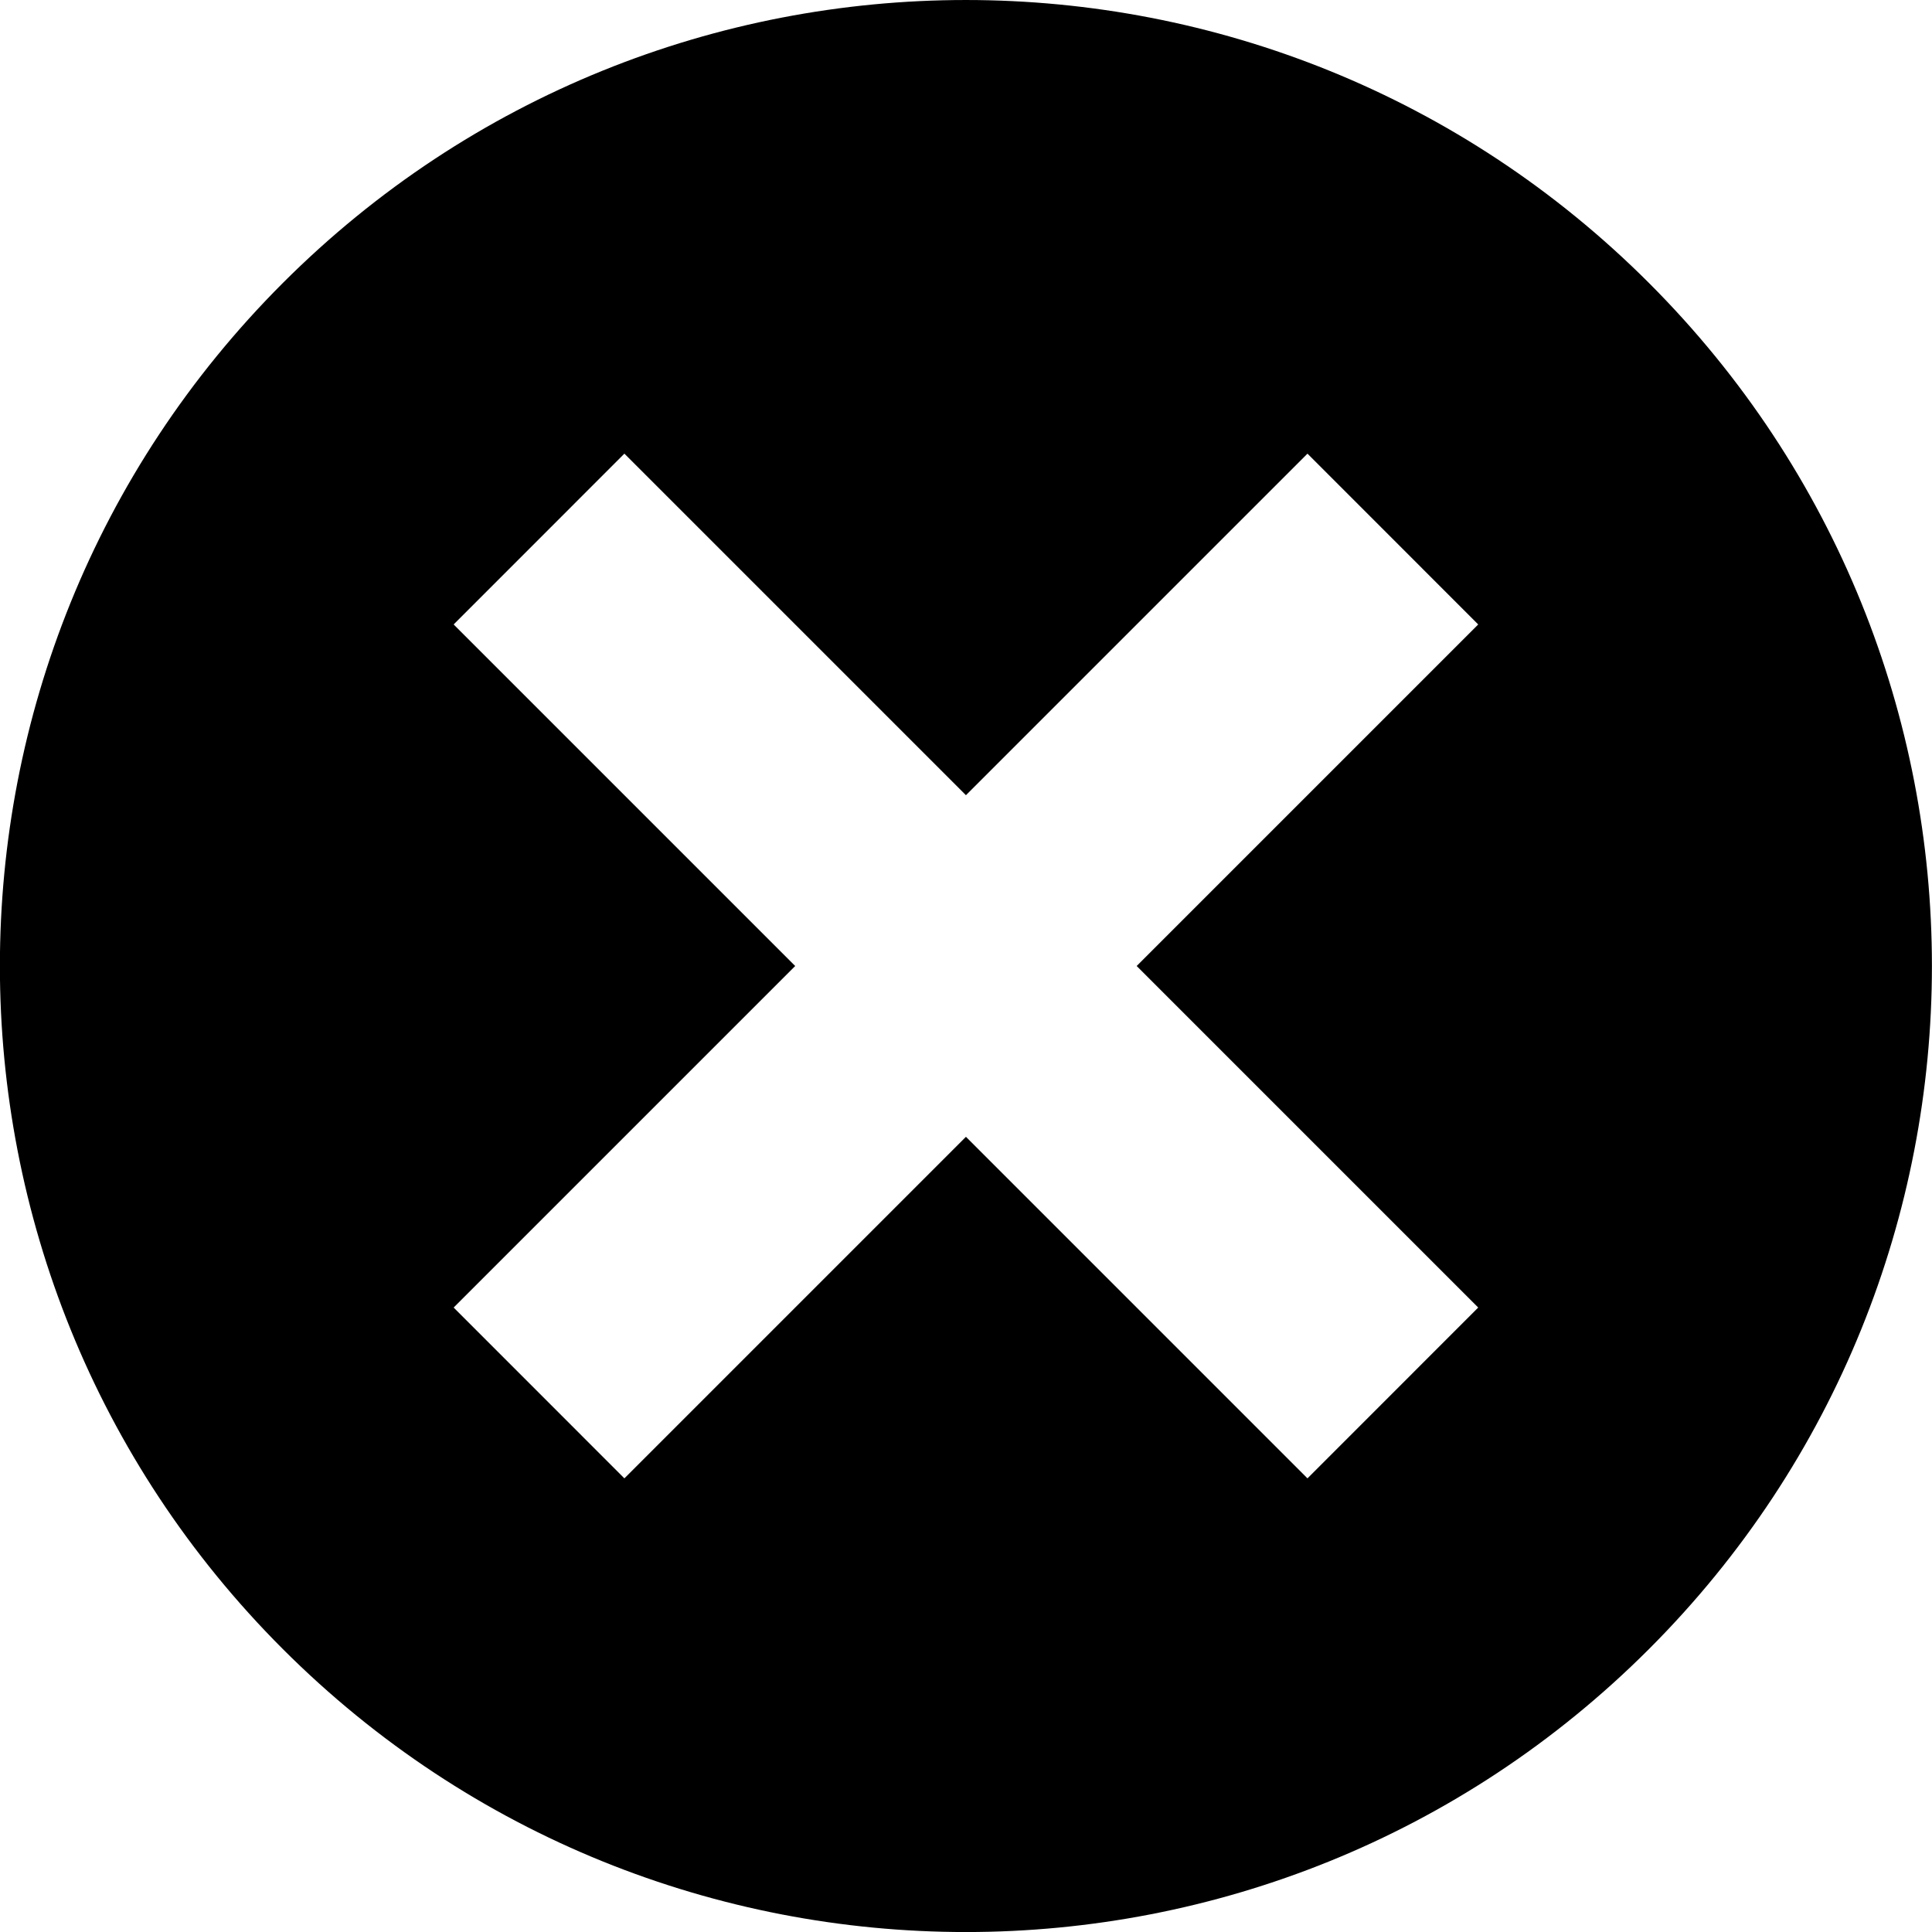
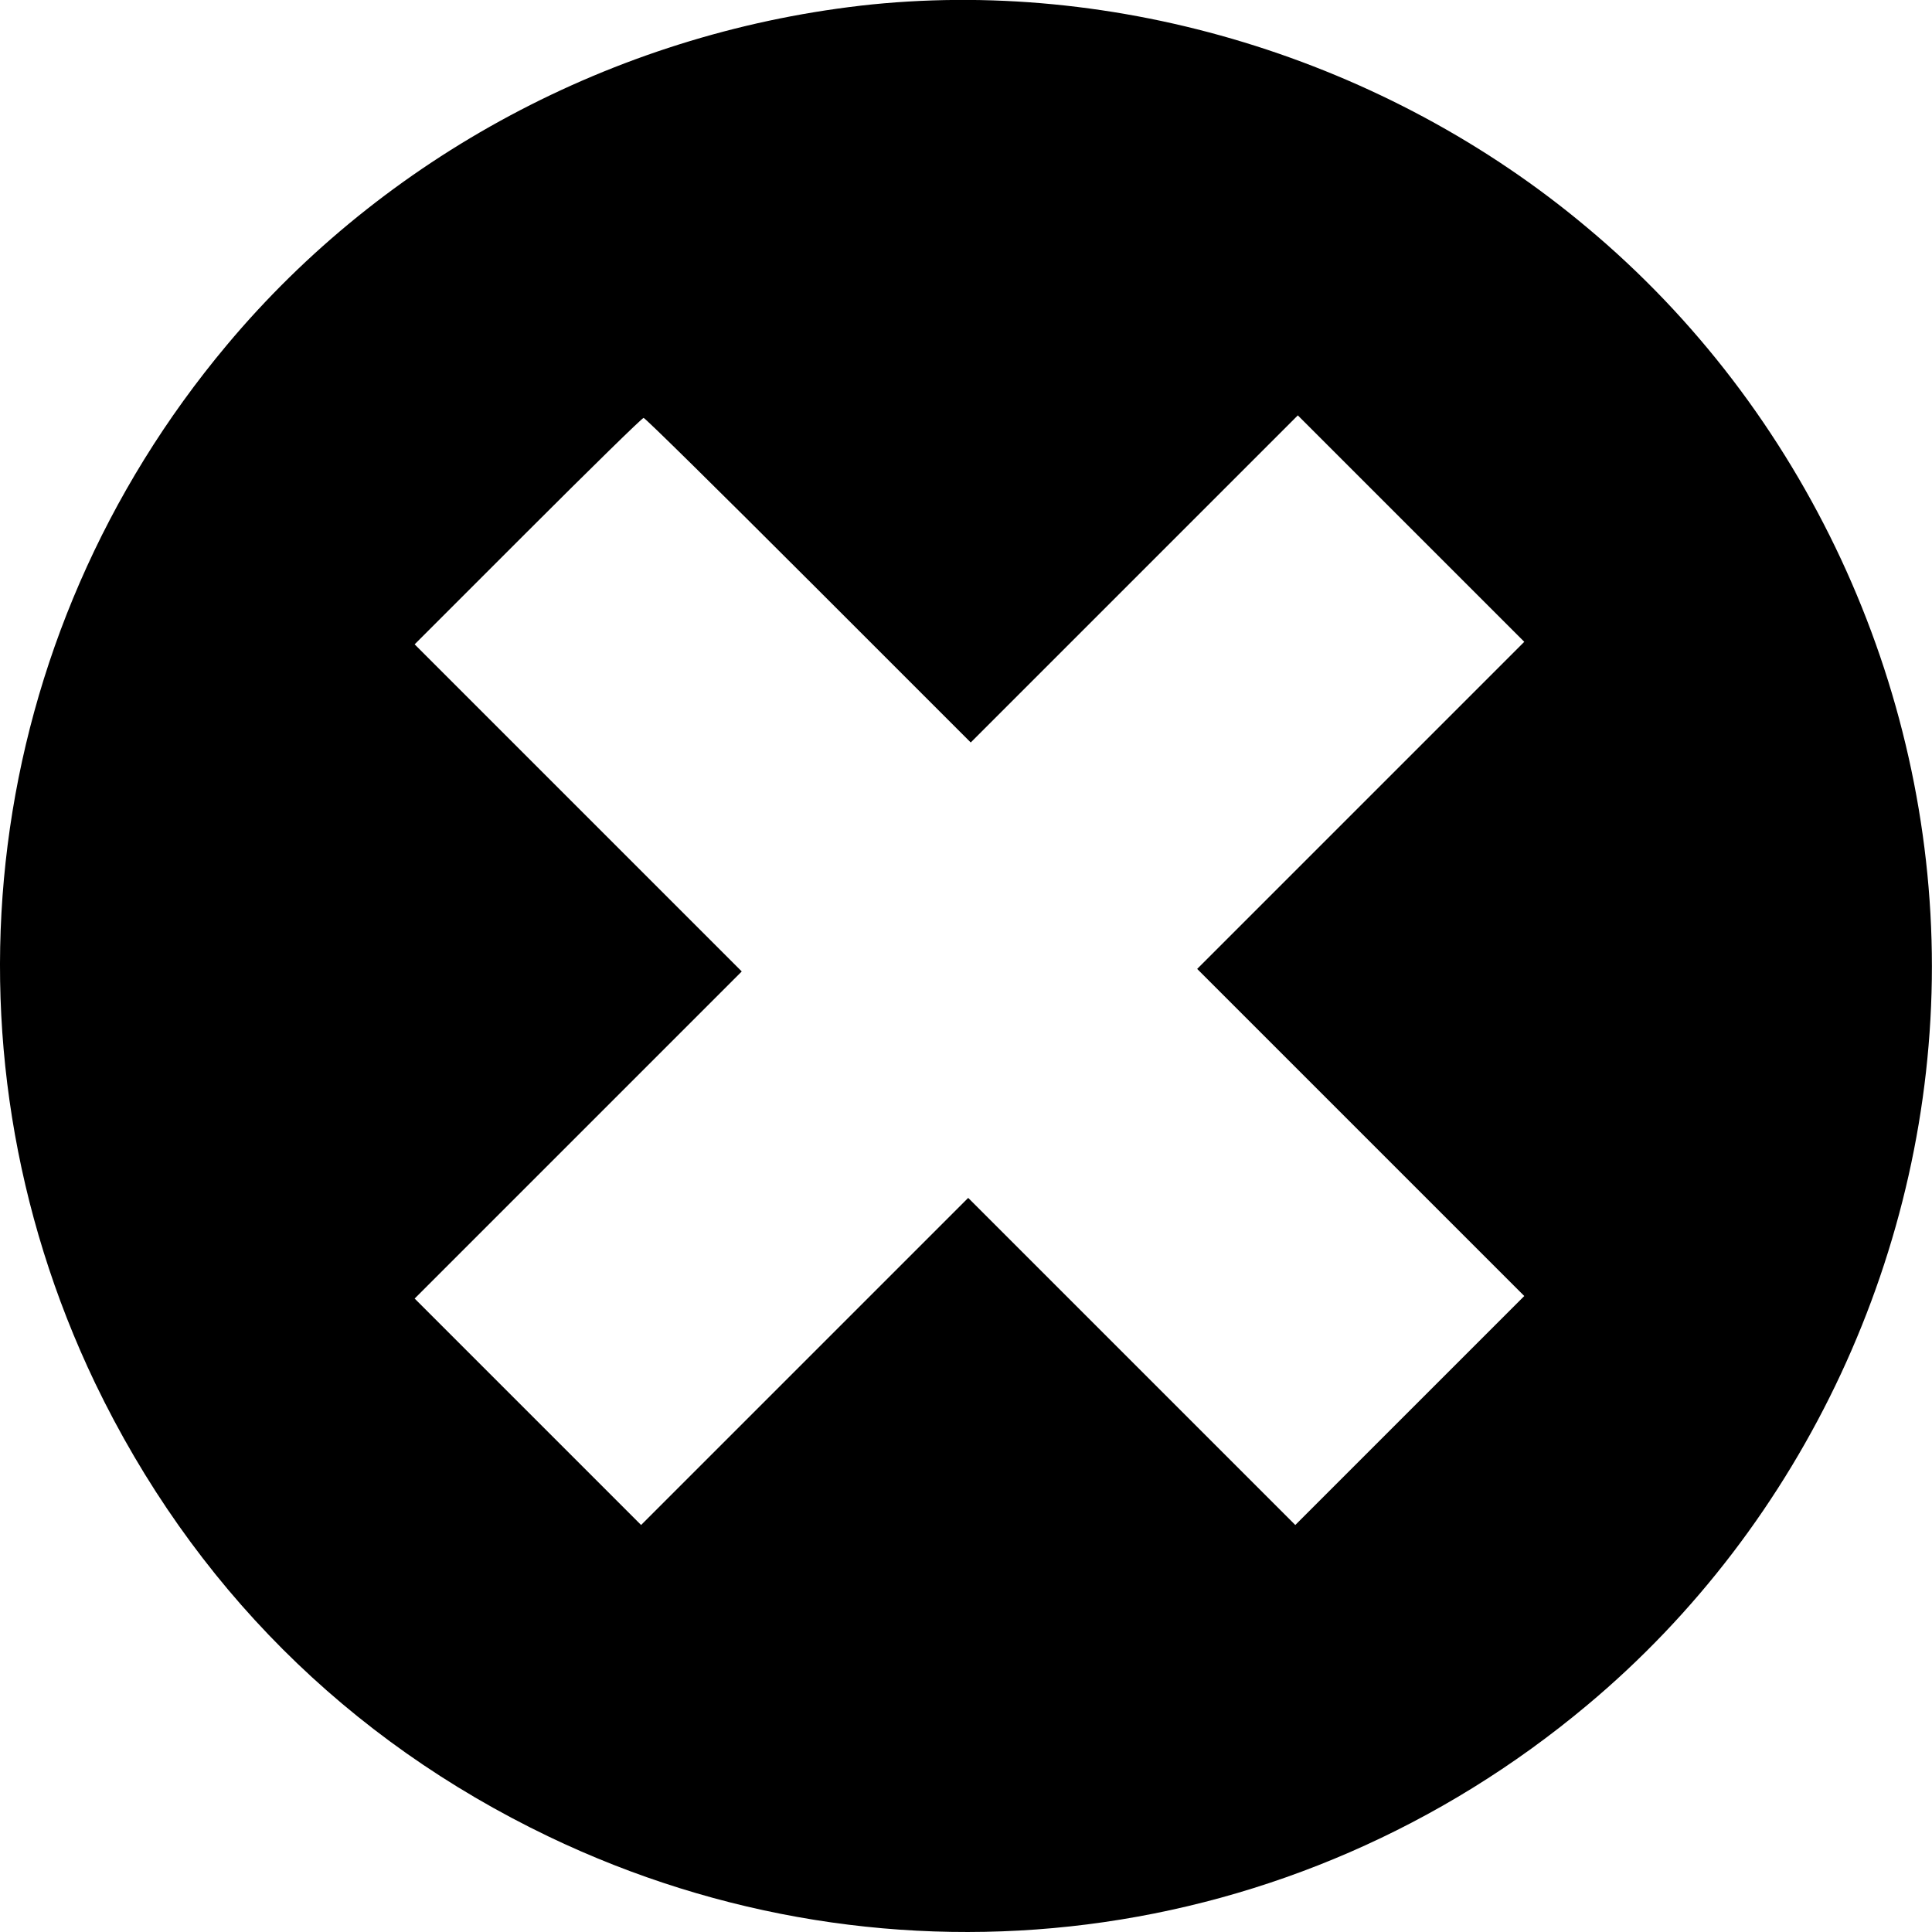
- <svg xmlns="http://www.w3.org/2000/svg" width="1600" height="1600" viewBox="0 0 1200 1200">
-   <path fill-rule="evenodd" d="M1024.2 175.76c-234.3-234.34-614.21-234.34-848.51 0-234.34 234.3-234.34 614.21 0 848.51 234.3 234.34 614.21 234.34 848.51 0 234.34-234.34 234.34-614.21 0-848.51M918.15 812.14 812.1 918.23 599.96 706.09 387.82 918.23 281.77 812.14 493.91 600 281.77 387.86l106.05-106.09 212.14 212.14L812.1 281.77l106.05 106.09L706.01 600z" />
+ <svg xmlns="http://www.w3.org/2000/svg" width="1007.507" height="1007.554" viewBox="0 0 755.63 755.665">
+   <defs>
+     <clipPath id="a">
+       <path d="M222.14 222.14h755.71v755.71H222.14Z" />
+     </clipPath>
+   </defs>
+   <g clip-path="url(#a)" transform="translate(-222.21 -222.14)">
+     <path d="M558.59 224.39c-96.445 11.219-186 59.051-247.61 132.66-95.855 114.36-115.73 272.02-51.57 406.06 37.988 78.93 98.613 139.55 177.34 177.34 134.24 64.363 291.9 44.484 406.26-51.371 84.832-70.859 134.83-178.33 134.83-288.95s-49.996-218.09-134.83-288.95c-78.73-66.137-184.43-98.219-284.42-86.801Zm-20.273 224.58 63.574 63.574 127.94-127.94 88.57 88.57-127.94 127.94 127.94 127.94-89.559 89.559-127.94-127.94-127.94 127.94-88.57-88.57 127.94-127.94-127.94-127.94 44.285-44.285c24.406-24.406 44.68-44.285 45.27-44.285s29.523 28.539 64.363 63.379z" />
+   </g>
</svg>
